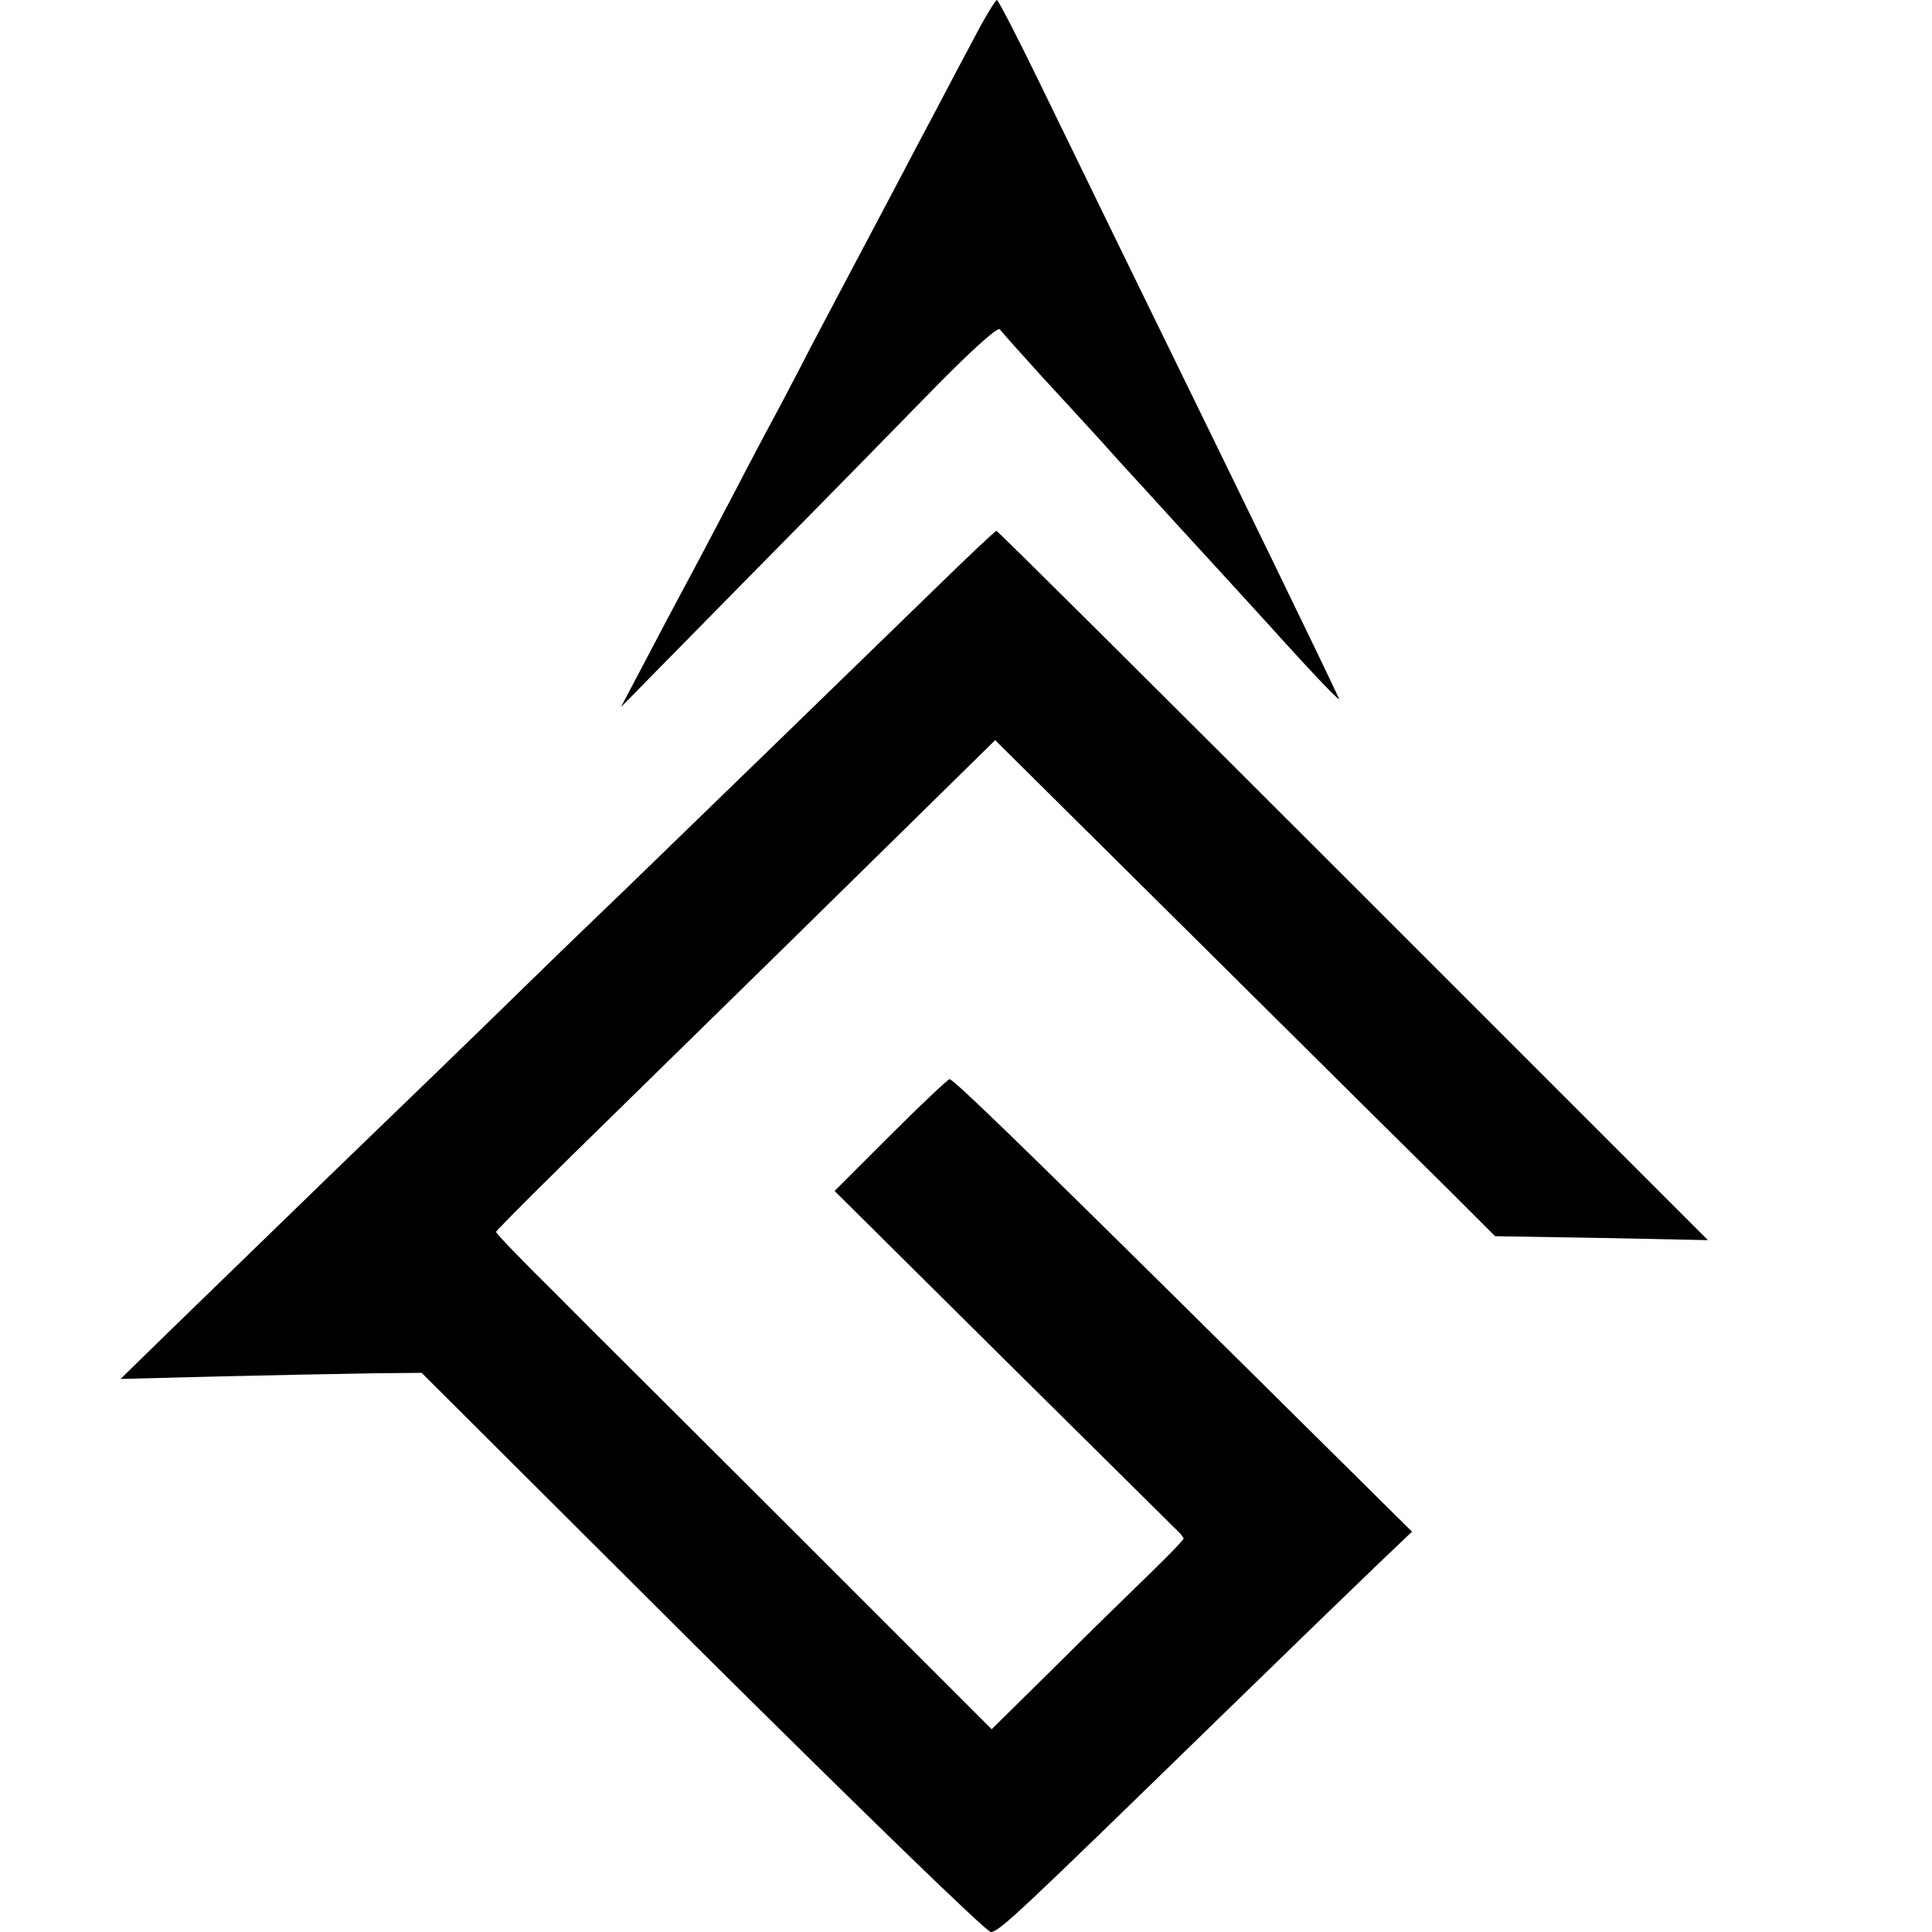
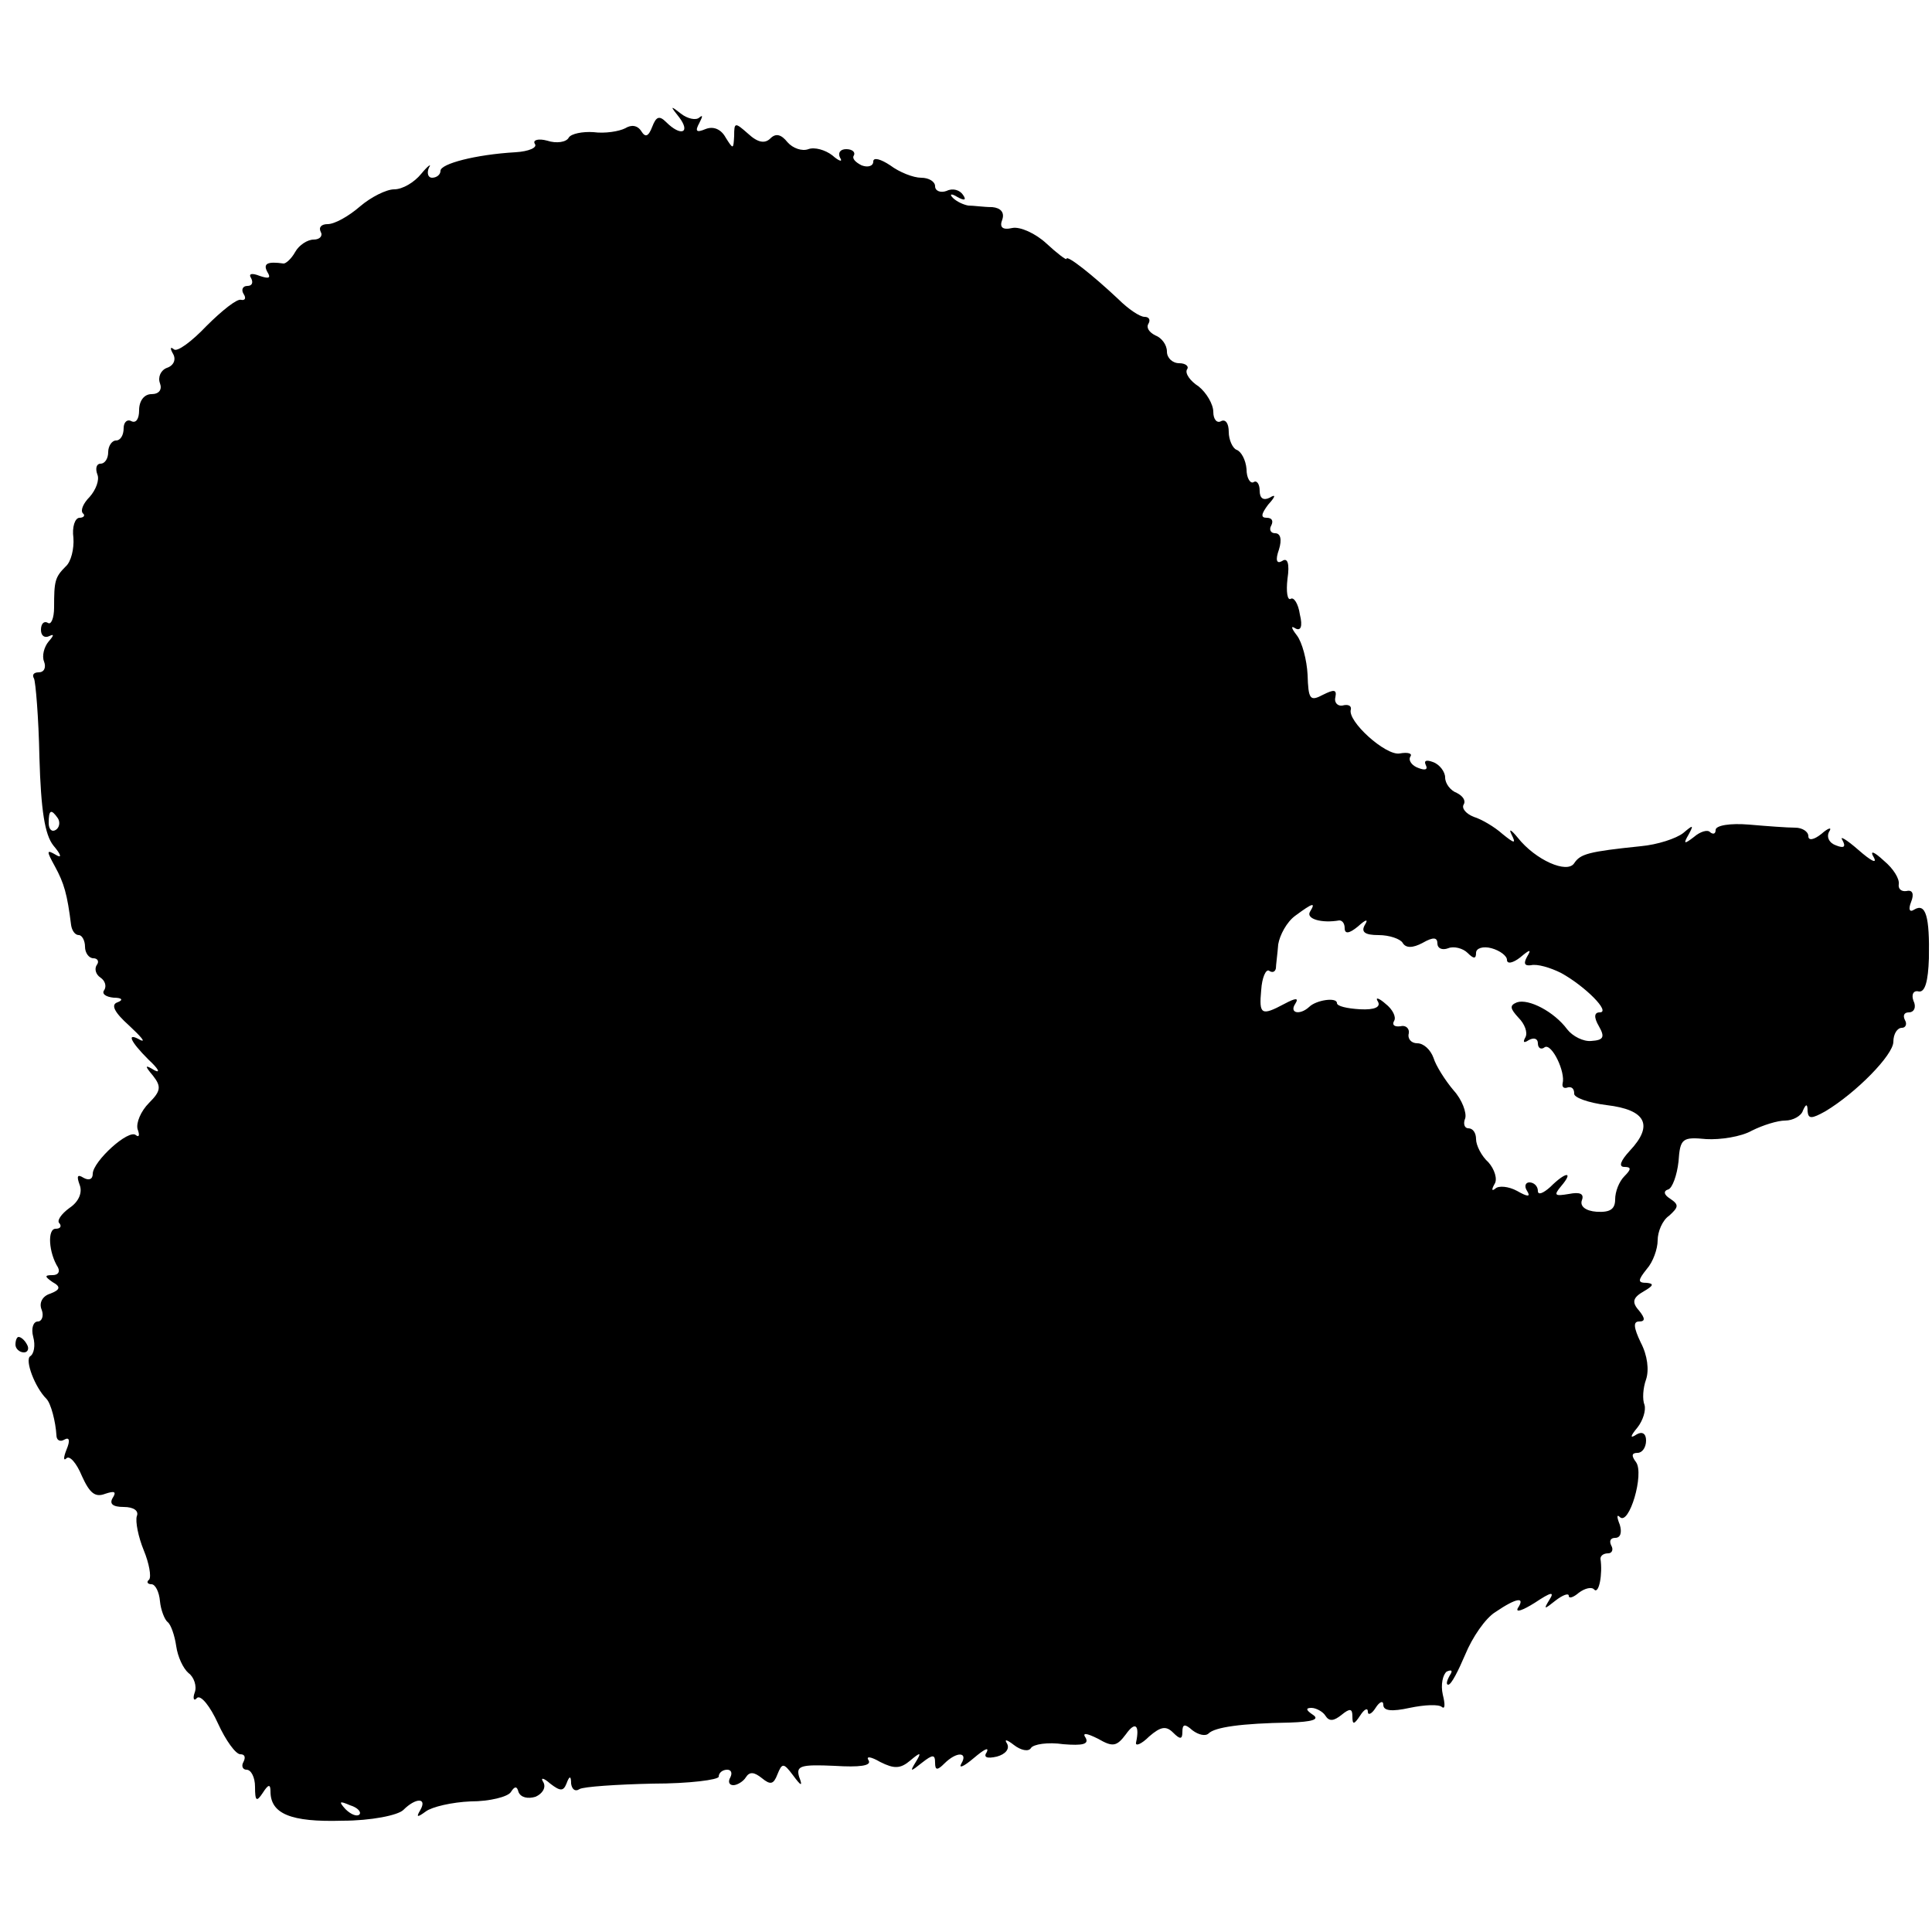
- <svg xmlns="http://www.w3.org/2000/svg" version="1.0" width="444pt" height="444pt" viewBox="0 0 444 444" preserveAspectRatio="xMidYMid meet">
-   <g transform="translate(0,444) scale(0.1,-0.1)" fill="#000000" stroke="none">
-     <path d="M2241 4357 c-24 -45 -65 -122 -91 -172 -26 -49 -69 -130 -95 -180 -49 -92 -131 -248 -193 -365 -18 -36 -48 -92 -65 -125 -18 -33 -68 -127 -111 -210 -43 -82 -93 -177 -111 -210 -18 -33 -58 -109 -90 -170 l-58 -110 295 300 c163 165 357 363 432 440 84 85 140 135 144 128 4 -6 48 -55 97 -109 50 -54 100 -109 113 -123 13 -14 42 -46 65 -72 23 -25 80 -87 127 -139 47 -51 96 -105 110 -120 14 -15 61 -67 105 -115 109 -121 168 -182 162 -170 -40 86 -194 403 -459 945 -74 151 -176 362 -228 468 -51 105 -96 192 -99 192 -3 0 -26 -37 -50 -83z" />
-     <path d="M2154 3092 c-149 -145 -595 -578 -717 -696 -45 -43 -157 -151 -248 -240 -91 -89 -277 -269 -414 -401 -136 -132 -304 -295 -373 -362 l-125 -122 234 6 c129 3 284 6 346 7 l112 1 645 -643 c376 -373 653 -642 663 -642 19 0 65 44 523 490 151 147 313 304 360 349 l85 81 -410 406 c-500 495 -644 634 -653 634 -4 -1 -65 -58 -136 -129 l-128 -128 387 -384 c213 -211 394 -390 401 -397 8 -7 14 -16 14 -18 0 -3 -33 -37 -72 -75 -40 -39 -140 -136 -221 -217 l-148 -146 -437 437 c-240 240 -497 495 -569 568 -73 72 -133 134 -133 138 0 3 129 132 287 286 332 325 445 436 685 672 l175 172 479 -475 c263 -261 522 -518 575 -570 l95 -95 244 -4 245 -5 -815 815 c-448 448 -817 815 -820 815 -3 0 -64 -58 -136 -128z" />
+ <svg xmlns="http://www.w3.org/2000/svg" version="1.0" width="250pt" height="250pt" viewBox="0 0 250 250" preserveAspectRatio="xMidYMid meet">
+   <g transform="translate(0,250) scale(0.1,-0.1)" fill="#000000" stroke="none">
+     <path d="M879 2348 c15 -20 2 -25 -17 -6 -9 9 -13 7 -18 -6 -5 -13 -9 -14 -14 -6 -5 8 -13 9 -21 4 -8 -4 -26 -7 -41 -5 -14 1 -29 -2 -32 -7 -3 -6 -16 -8 -28 -4 -11 3 -19 1 -16 -4 4 -5 -8 -10 -25 -11 -52 -3 -97 -15 -97 -24 0 -5 -5 -9 -11 -9 -5 0 -7 6 -4 13 4 6 -1 3 -10 -8 -9 -11 -24 -20 -35 -20 -10 0 -30 -10 -44 -22 -15 -13 -33 -23 -42 -23 -8 0 -12 -4 -9 -10 3 -5 -1 -10 -9 -10 -8 0 -19 -7 -24 -16 -5 -9 -12 -15 -15 -15 -21 3 -27 0 -21 -11 5 -8 2 -9 -10 -5 -10 4 -15 3 -11 -3 3 -6 1 -10 -5 -10 -6 0 -8 -5 -5 -10 4 -6 2 -9 -3 -8 -5 2 -25 -14 -45 -34 -19 -20 -38 -34 -42 -30 -5 4 -5 1 -1 -6 4 -7 1 -15 -8 -18 -8 -3 -12 -12 -9 -20 3 -8 -1 -14 -11 -14 -9 0 -16 -8 -16 -21 0 -11 -4 -17 -10 -14 -5 3 -10 -1 -10 -9 0 -9 -4 -16 -10 -16 -5 0 -10 -7 -10 -15 0 -8 -4 -15 -10 -15 -5 0 -7 -6 -4 -14 3 -7 -2 -20 -10 -29 -8 -8 -12 -17 -9 -21 4 -3 1 -6 -4 -6 -6 0 -10 -12 -8 -26 1 -14 -3 -31 -10 -37 -14 -14 -15 -19 -15 -53 0 -14 -4 -23 -8 -20 -5 3 -9 -1 -9 -9 0 -8 5 -11 11 -8 6 3 6 1 -1 -7 -6 -7 -9 -19 -6 -26 3 -8 0 -14 -7 -14 -6 0 -9 -3 -6 -8 2 -4 6 -50 7 -102 2 -69 7 -100 18 -114 11 -13 11 -17 3 -12 -12 7 -12 5 -1 -15 12 -22 16 -36 21 -76 1 -7 5 -13 10 -13 4 0 8 -7 8 -15 0 -8 5 -15 11 -15 5 0 8 -4 4 -9 -3 -5 -1 -12 5 -16 6 -4 8 -11 5 -16 -4 -5 2 -9 12 -10 11 0 13 -3 5 -6 -9 -3 -4 -13 15 -30 15 -14 22 -22 15 -19 -19 11 -14 -1 10 -25 13 -12 16 -18 8 -14 -13 8 -13 6 -2 -7 11 -14 10 -20 -5 -35 -11 -11 -17 -26 -15 -34 3 -8 2 -11 -2 -8 -9 9 -56 -34 -56 -50 0 -7 -5 -9 -12 -5 -8 5 -9 2 -5 -9 4 -10 -1 -22 -13 -30 -11 -8 -17 -17 -13 -20 3 -4 1 -7 -5 -7 -11 0 -9 -31 3 -50 3 -6 0 -10 -7 -10 -11 0 -10 -2 0 -9 11 -6 10 -10 -3 -15 -10 -3 -15 -12 -11 -21 3 -8 0 -15 -5 -15 -6 0 -9 -9 -6 -20 3 -11 1 -22 -4 -25 -7 -5 6 -40 21 -55 6 -6 12 -30 13 -47 0 -7 5 -9 10 -6 7 4 8 -1 3 -13 -4 -10 -4 -15 0 -11 4 4 13 -6 20 -23 10 -22 17 -28 30 -23 12 4 15 3 10 -5 -5 -8 0 -12 14 -12 13 0 20 -5 17 -12 -2 -7 2 -27 9 -44 7 -17 10 -34 7 -38 -4 -3 -2 -6 3 -6 5 0 10 -10 11 -22 1 -11 6 -24 10 -27 4 -3 9 -17 11 -31 2 -14 9 -29 16 -35 7 -5 11 -17 8 -25 -3 -8 -1 -12 3 -7 5 4 17 -11 27 -33 10 -22 23 -40 29 -40 6 0 7 -4 4 -10 -3 -5 -1 -10 4 -10 6 0 11 -10 11 -22 0 -19 2 -20 10 -8 7 11 10 12 10 2 0 -29 26 -40 93 -38 37 0 72 7 79 14 16 16 31 16 22 0 -6 -10 -4 -10 7 -2 8 6 34 12 58 13 25 0 48 6 52 12 5 8 8 8 10 0 3 -7 12 -9 22 -6 9 4 14 12 10 19 -4 6 0 6 9 -2 13 -10 17 -10 21 0 4 11 6 10 6 0 1 -7 5 -11 11 -7 5 3 48 6 95 7 47 0 85 5 85 9 0 5 5 9 11 9 5 0 7 -4 4 -10 -3 -5 -2 -10 4 -10 5 0 13 5 16 10 5 8 11 7 21 -1 11 -9 15 -8 20 5 6 15 8 15 20 -1 11 -15 13 -15 8 -2 -4 14 2 16 46 14 32 -2 48 0 44 7 -4 6 3 5 15 -2 18 -9 26 -9 39 2 13 11 15 11 7 -2 -8 -13 -7 -13 8 -1 14 11 17 11 17 0 0 -10 3 -10 12 -1 16 16 31 15 22 0 -4 -7 3 -4 16 7 13 11 20 15 17 8 -5 -7 0 -9 13 -6 11 3 17 10 13 17 -4 6 0 5 9 -2 9 -7 19 -9 22 -4 3 5 22 8 42 5 25 -2 33 0 29 8 -5 7 0 7 16 -1 19 -11 24 -10 36 6 12 17 18 12 13 -11 -1 -5 7 -2 17 8 15 13 22 14 31 5 9 -9 12 -9 12 1 0 10 3 11 13 2 8 -6 17 -8 21 -4 8 8 42 13 105 14 29 1 39 4 30 10 -9 6 -10 9 -2 9 6 0 15 -5 18 -10 5 -8 11 -7 21 1 11 9 14 8 14 -2 0 -11 2 -11 10 1 5 8 10 11 10 5 0 -5 5 -3 10 5 5 8 10 10 10 4 0 -8 11 -9 34 -4 19 4 38 5 42 1 4 -3 4 4 1 16 -3 13 0 26 5 30 7 3 8 1 4 -5 -4 -7 -5 -12 -2 -12 4 0 13 18 22 39 9 22 26 47 39 55 28 19 39 20 29 5 -3 -6 6 -3 22 7 21 14 26 15 19 4 -8 -13 -7 -13 8 -1 9 7 17 10 17 6 0 -4 6 -2 13 4 8 6 17 8 20 4 6 -6 11 20 8 40 0 4 4 7 10 7 5 0 7 5 4 10 -3 6 -1 10 5 10 7 0 9 7 6 17 -4 10 -4 14 0 10 12 -12 32 56 21 71 -6 8 -6 12 2 12 6 0 11 7 11 16 0 9 -5 12 -12 8 -9 -6 -9 -3 1 9 7 9 11 22 9 29 -3 7 -2 22 2 33 4 12 2 31 -7 48 -9 19 -10 27 -2 27 8 0 8 4 0 14 -10 11 -8 17 6 25 12 7 14 10 4 11 -12 0 -12 3 0 18 8 9 14 26 14 37 0 11 6 26 15 32 12 11 13 14 1 22 -8 5 -9 10 -2 12 5 2 11 18 13 36 2 30 5 32 36 29 18 -1 45 3 59 11 14 7 33 13 43 13 10 0 21 6 23 13 4 9 6 9 6 -1 1 -10 5 -10 23 0 40 24 88 73 88 90 0 10 5 18 11 18 5 0 7 5 4 10 -3 6 -1 10 5 10 7 0 10 7 6 15 -3 8 0 14 7 12 8 -1 12 13 13 43 1 54 -4 72 -19 63 -6 -4 -8 0 -4 10 4 10 2 16 -6 14 -7 -1 -11 3 -10 9 1 7 -7 20 -19 30 -14 13 -19 14 -13 4 4 -8 -4 -4 -20 10 -16 14 -25 19 -21 13 5 -9 2 -11 -8 -7 -9 3 -13 11 -9 18 4 6 -1 5 -10 -3 -10 -8 -17 -9 -17 -3 0 6 -8 11 -17 11 -10 0 -37 2 -60 4 -24 2 -43 -1 -43 -7 0 -5 -3 -6 -7 -3 -3 4 -13 1 -21 -6 -13 -10 -14 -9 -7 3 7 13 6 13 -7 2 -9 -7 -33 -15 -55 -17 -68 -7 -78 -10 -86 -22 -9 -14 -50 4 -73 33 -9 11 -12 12 -8 4 6 -12 4 -12 -12 1 -10 9 -27 19 -37 22 -10 4 -16 11 -13 16 3 5 -1 11 -9 15 -8 3 -15 12 -15 20 0 7 -7 17 -16 20 -8 3 -12 2 -9 -4 3 -6 -1 -7 -9 -4 -9 3 -14 10 -11 15 3 4 -3 6 -14 4 -18 -3 -68 42 -63 57 1 5 -4 7 -11 5 -6 -1 -11 4 -9 11 2 10 -2 10 -16 3 -17 -9 -19 -6 -20 26 -1 19 -7 42 -14 51 -7 9 -8 13 -2 9 7 -4 10 2 6 18 -2 14 -8 23 -12 20 -4 -2 -6 9 -4 26 3 20 0 28 -7 23 -7 -4 -9 1 -4 15 4 13 2 21 -5 21 -6 0 -8 5 -5 10 3 6 1 10 -6 10 -8 0 -7 5 2 17 10 11 10 14 2 9 -8 -4 -13 -1 -13 9 0 9 -4 14 -8 11 -4 -2 -9 5 -9 17 -1 12 -7 23 -13 25 -5 2 -10 13 -10 23 0 11 -4 17 -10 14 -5 -3 -10 2 -10 12 0 10 -9 25 -19 33 -11 7 -18 17 -15 22 3 4 -2 8 -10 8 -9 0 -16 7 -16 15 0 9 -7 18 -15 21 -8 4 -12 10 -9 15 3 5 1 9 -5 9 -6 0 -21 10 -34 23 -33 31 -67 58 -67 52 0 -2 -12 7 -26 20 -14 13 -34 22 -44 20 -13 -3 -17 1 -13 11 3 9 -2 15 -13 16 -11 0 -24 2 -31 2 -6 1 -15 5 -20 10 -5 5 -2 6 6 1 9 -5 12 -4 7 3 -4 6 -13 9 -21 5 -8 -3 -15 0 -15 6 0 6 -8 11 -18 11 -10 0 -28 7 -40 16 -12 8 -22 11 -22 5 0 -6 -7 -8 -15 -5 -8 4 -13 9 -10 13 2 4 -2 8 -10 8 -8 0 -11 -5 -8 -11 4 -6 -1 -5 -10 3 -9 7 -23 11 -31 8 -8 -3 -20 1 -27 9 -8 10 -15 12 -22 5 -7 -7 -16 -6 -29 6 -17 15 -18 15 -18 -3 -1 -17 -1 -18 -11 -2 -6 11 -16 15 -26 11 -12 -5 -14 -3 -8 8 4 8 5 11 0 7 -4 -4 -15 -2 -24 5 -14 11 -14 10 -2 -5z m-804 -907 c3 -5 2 -12 -3 -15 -5 -3 -9 1 -9 9 0 17 3 19 12 6z m1620 -121 c-5 -9 15 -15 38 -11 4 0 7 -4 7 -10 0 -8 6 -7 17 2 11 10 14 10 9 2 -5 -9 0 -13 18 -13 14 0 28 -5 31 -10 4 -7 13 -7 26 0 14 8 19 7 19 -1 0 -6 6 -9 14 -6 7 3 19 0 25 -6 8 -8 11 -8 11 0 0 6 9 9 20 6 11 -3 20 -10 20 -15 0 -6 8 -4 17 3 13 11 15 11 9 1 -5 -9 -3 -12 5 -11 8 2 25 -3 39 -10 31 -17 65 -51 50 -51 -7 0 -8 -6 -1 -18 8 -14 6 -18 -10 -19 -10 -1 -24 6 -31 15 -17 23 -50 40 -65 35 -10 -4 -9 -8 2 -20 8 -8 12 -19 9 -25 -4 -7 -2 -8 4 -4 7 4 12 2 12 -4 0 -6 4 -9 9 -5 9 5 27 -32 23 -47 -1 -5 2 -7 7 -5 5 1 8 -2 8 -8 -1 -5 18 -12 42 -15 51 -6 61 -26 30 -59 -12 -13 -15 -21 -7 -21 9 0 9 -3 0 -12 -7 -7 -12 -20 -12 -30 0 -13 -7 -17 -24 -16 -14 1 -22 7 -19 15 3 8 -2 11 -17 8 -18 -3 -20 -2 -10 10 17 20 6 19 -14 -1 -9 -8 -16 -11 -16 -5 0 6 -5 11 -11 11 -5 0 -7 -5 -3 -11 5 -8 1 -8 -13 0 -11 6 -24 7 -28 3 -5 -4 -5 -1 -1 6 4 6 0 19 -8 28 -9 8 -16 22 -16 30 0 8 -4 14 -10 14 -5 0 -7 6 -4 13 2 7 -4 24 -15 36 -11 13 -23 32 -26 42 -4 11 -13 19 -21 19 -8 0 -13 6 -11 13 1 6 -4 11 -11 9 -8 -1 -11 2 -8 7 3 5 -2 15 -11 22 -9 8 -14 9 -10 3 4 -7 -4 -11 -23 -10 -17 1 -30 4 -30 8 0 8 -27 4 -36 -5 -12 -11 -26 -8 -18 4 5 8 1 8 -14 0 -30 -16 -33 -14 -30 18 1 16 6 27 10 25 4 -3 8 -2 9 3 0 4 2 18 3 31 2 12 11 29 22 37 23 17 27 18 19 5z m-1230 -1168 c-3 -3 -11 0 -18 7 -9 10 -8 11 6 5 10 -3 15 -9 12 -12z" />
+     <path d="M20 760 c0 -5 5 -10 11 -10 5 0 7 5 4 10 -3 6 -8 10 -11 10 -2 0 -4 -4 -4 -10z" />
  </g>
</svg>
